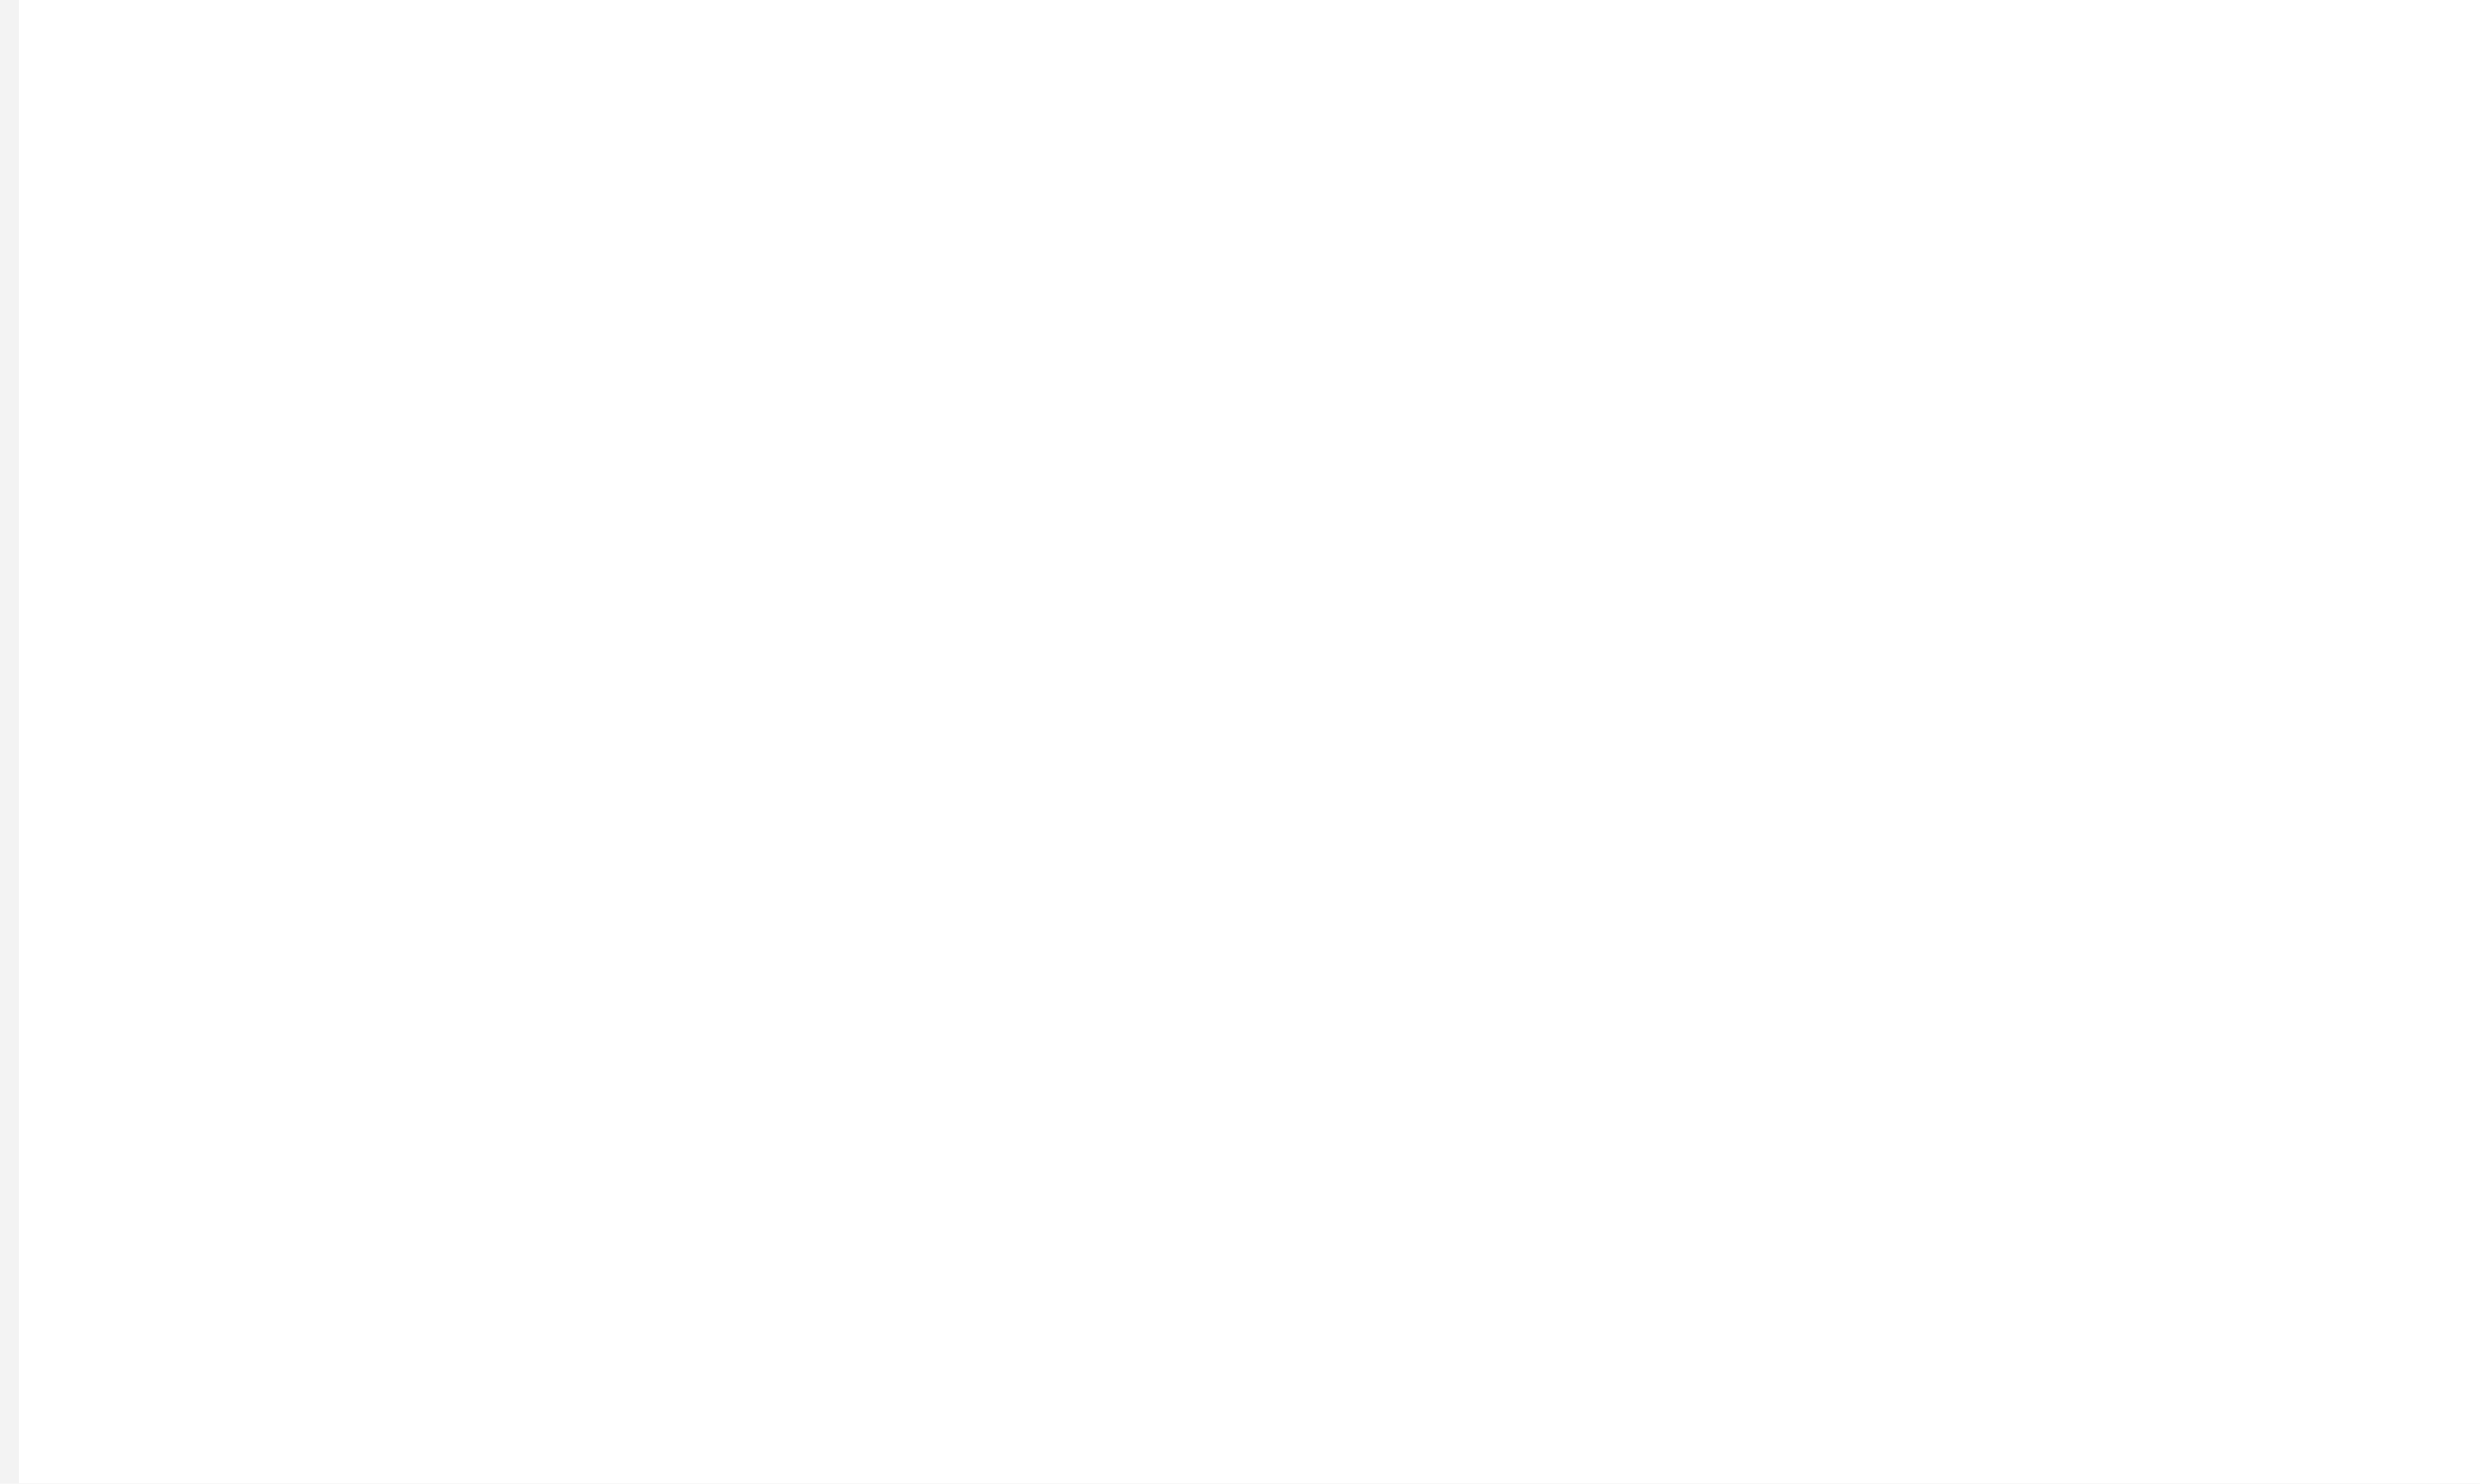
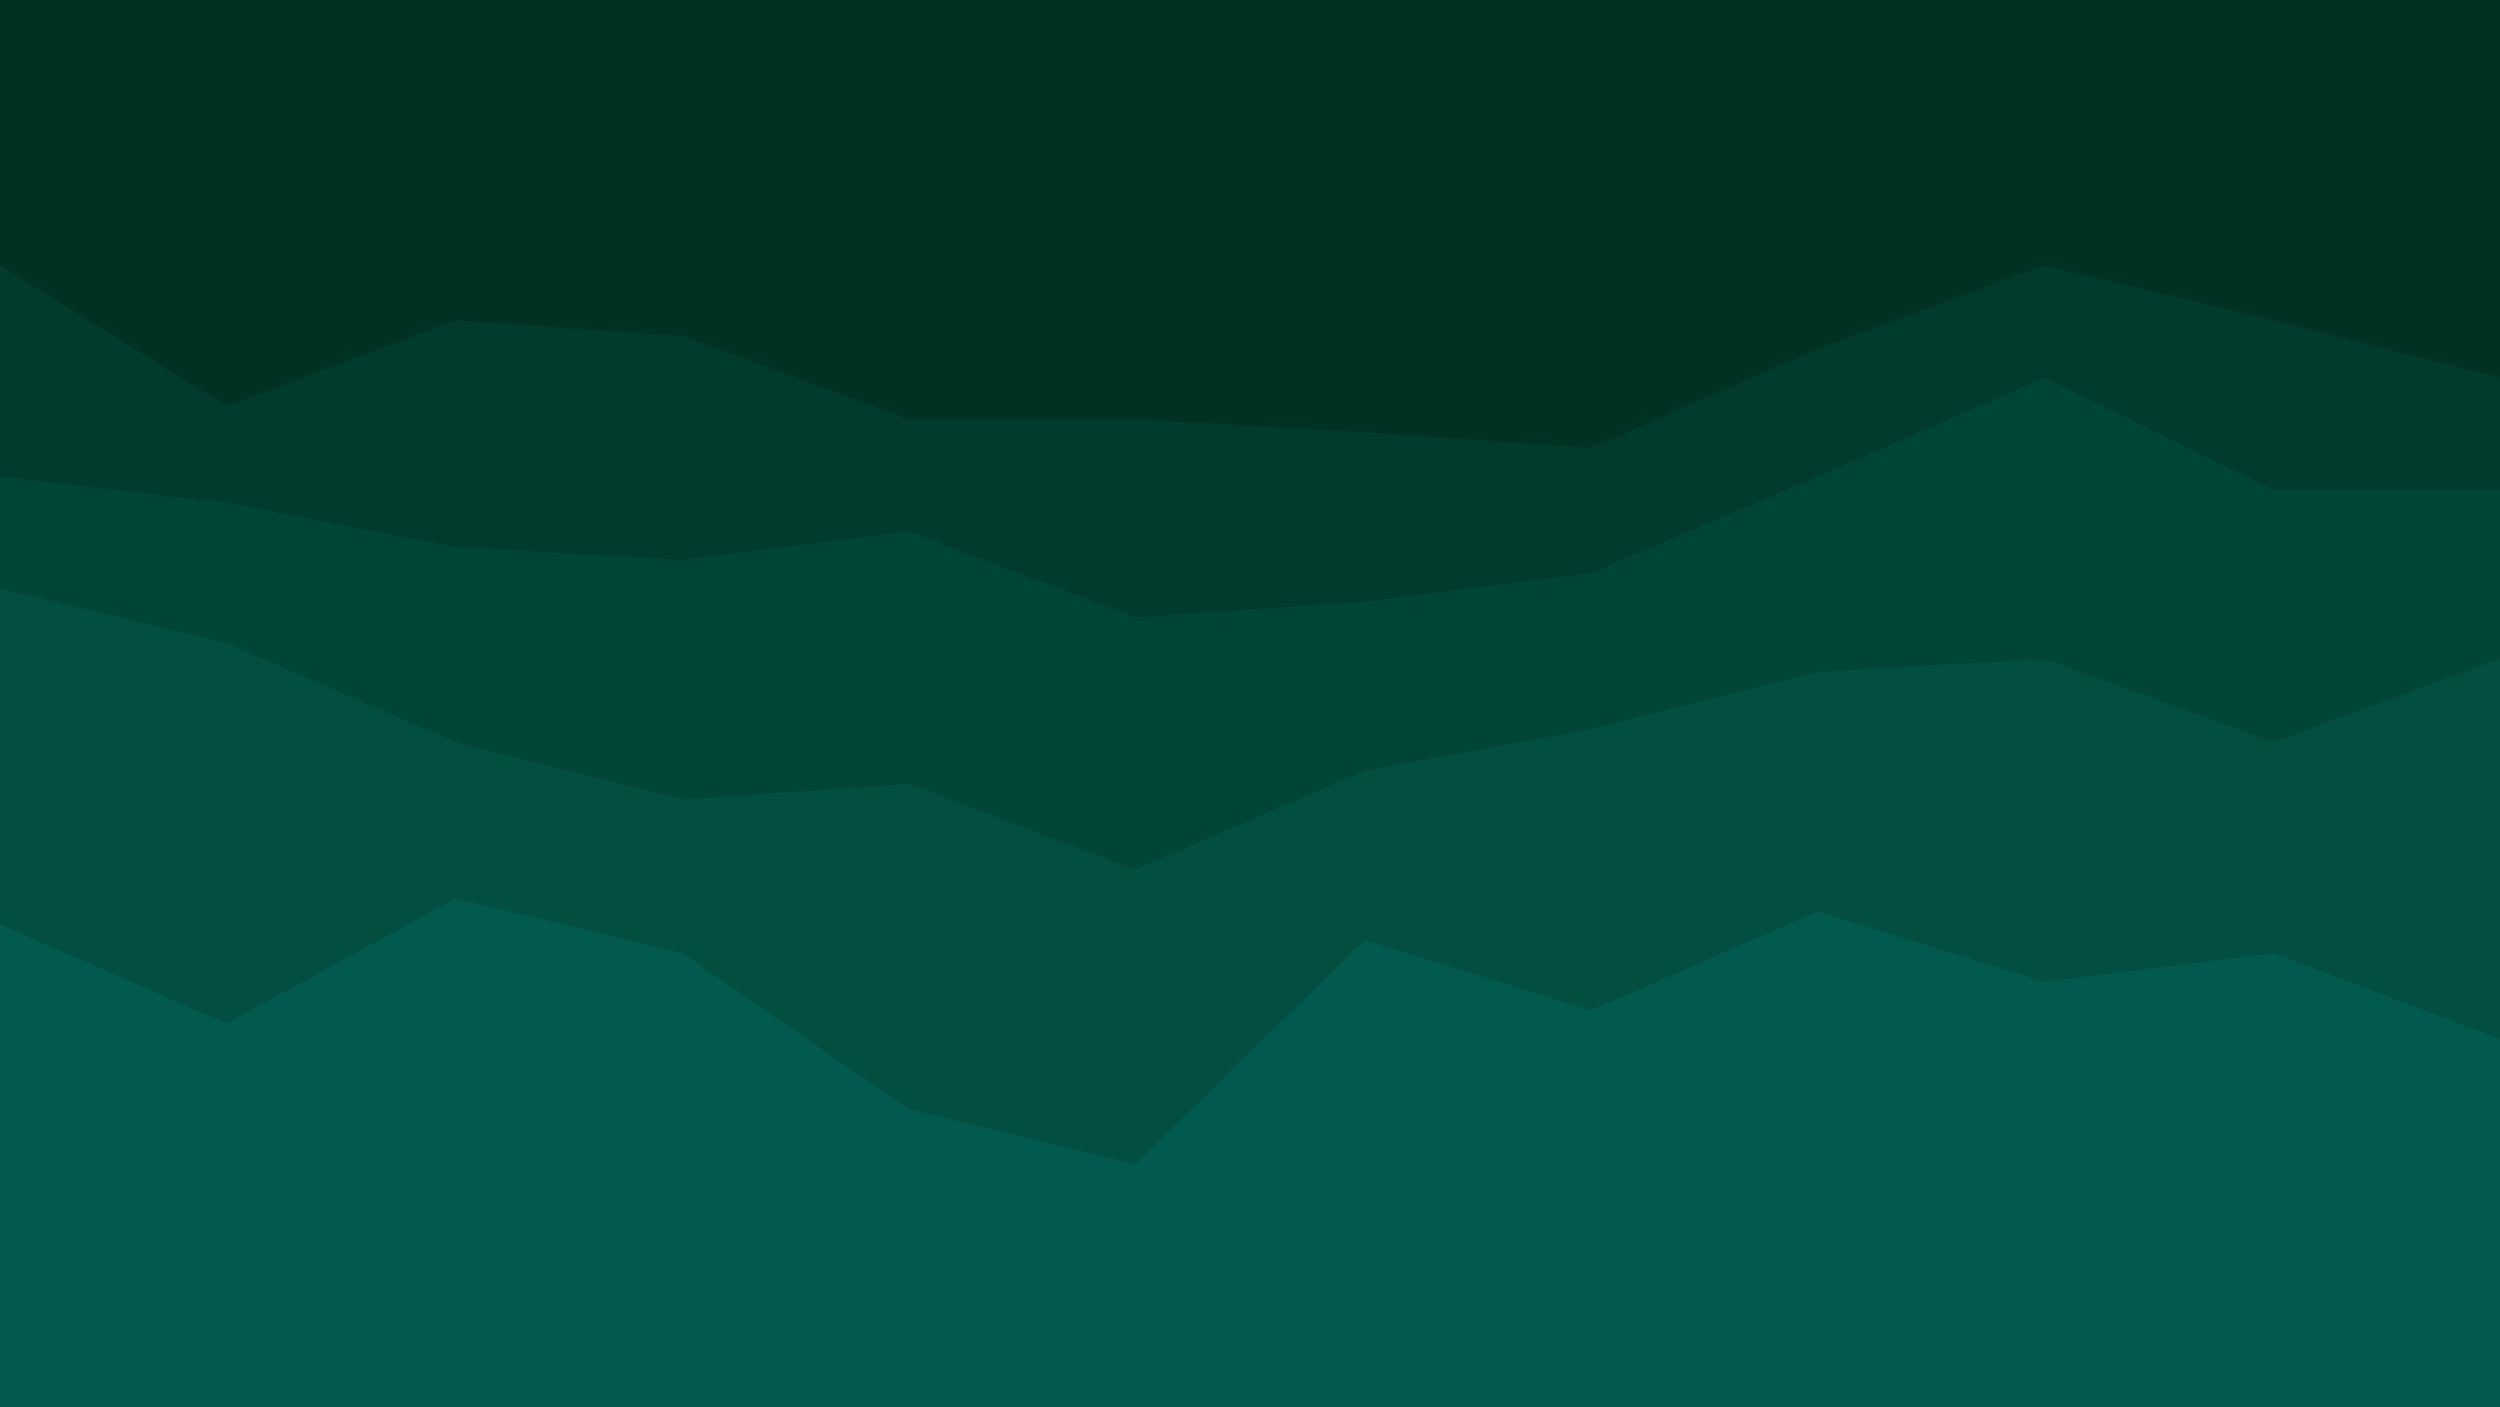
- <svg xmlns="http://www.w3.org/2000/svg" version="1.1" width="789" height="472">
-   <path d="M0 0 C260.37 0 520.74 0 789 0 C789 155.76 789 311.52 789 472 C528.63 472 268.26 472 0 472 C0 316.24 0 160.48 0 0 Z " fill="#FFFFFF" transform="translate(0,0)" />
-   <path d="M0 0 C1.98 0 3.96 0 6 0 C6 155.76 6 311.52 6 472 C4.02 472 2.04 472 0 472 C0 316.24 0 160.48 0 0 Z " fill="#F3F3F3" transform="translate(0,0)" />
+ <svg xmlns="http://www.w3.org/2000/svg" id="visual" viewBox="0 0 960 540" width="960" height="540" version="1.1">
+   <path d="M0 104L87 158L175 125L262 131L349 163L436 163L524 168L611 174L698 136L785 104L873 125L960 147L960 0L873 0L785 0L698 0L611 0L524 0L436 0L349 0L262 0L175 0L87 0L0 0Z" fill="#003223" />
+   <path d="M0 185L87 195L175 212L262 217L349 206L436 239L524 233L611 222L698 185L785 147L873 190L960 190L960 145L873 123L785 102L698 134L611 172L524 166L436 161L349 161L262 129L175 123L87 156L0 102Z" fill="#013b2d" />
+   <path d="M0 228L87 249L175 287L262 309L349 303L436 336L524 298L611 282L698 260L785 255L873 287L960 255L960 188L873 188L785 145L698 183L611 220L524 231L436 237L349 204L262 215L175 210L87 193L0 183Z" fill="#014537" />
+   <path d="M0 357L87 395L175 347L262 368L349 428L436 449L524 363L611 390L698 352L785 379L873 368L960 401L960 253L873 285L785 253L698 258L611 280L524 296L436 334L349 301L262 307L175 285L87 247L0 226Z" fill="#024f42" />
+   <path d="M0 541L87 541L175 541L262 541L349 541L436 541L524 541L611 541L698 541L785 541L873 541L960 541L960 399L873 366L785 377L698 350L611 388L524 361L436 447L349 426L262 366L175 345L87 393L0 355Z" fill="#02594e" />
</svg>
